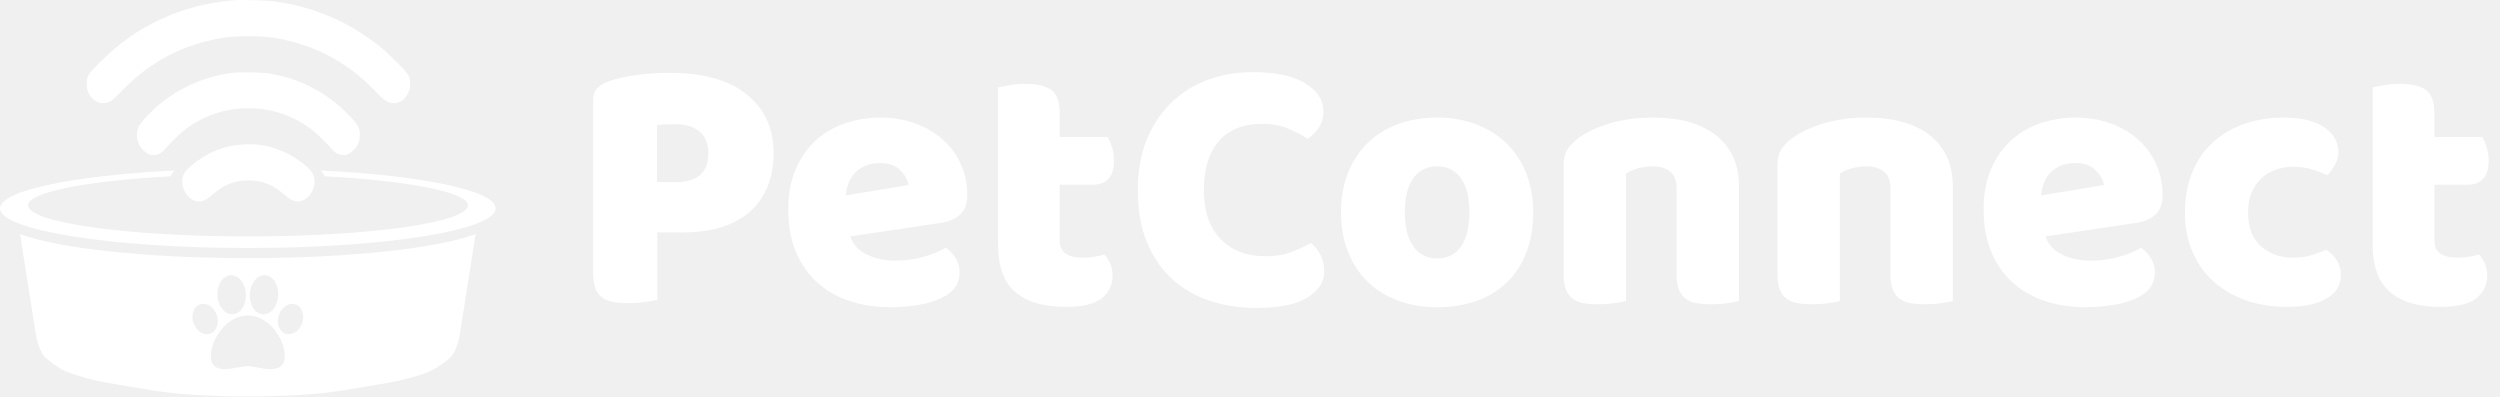
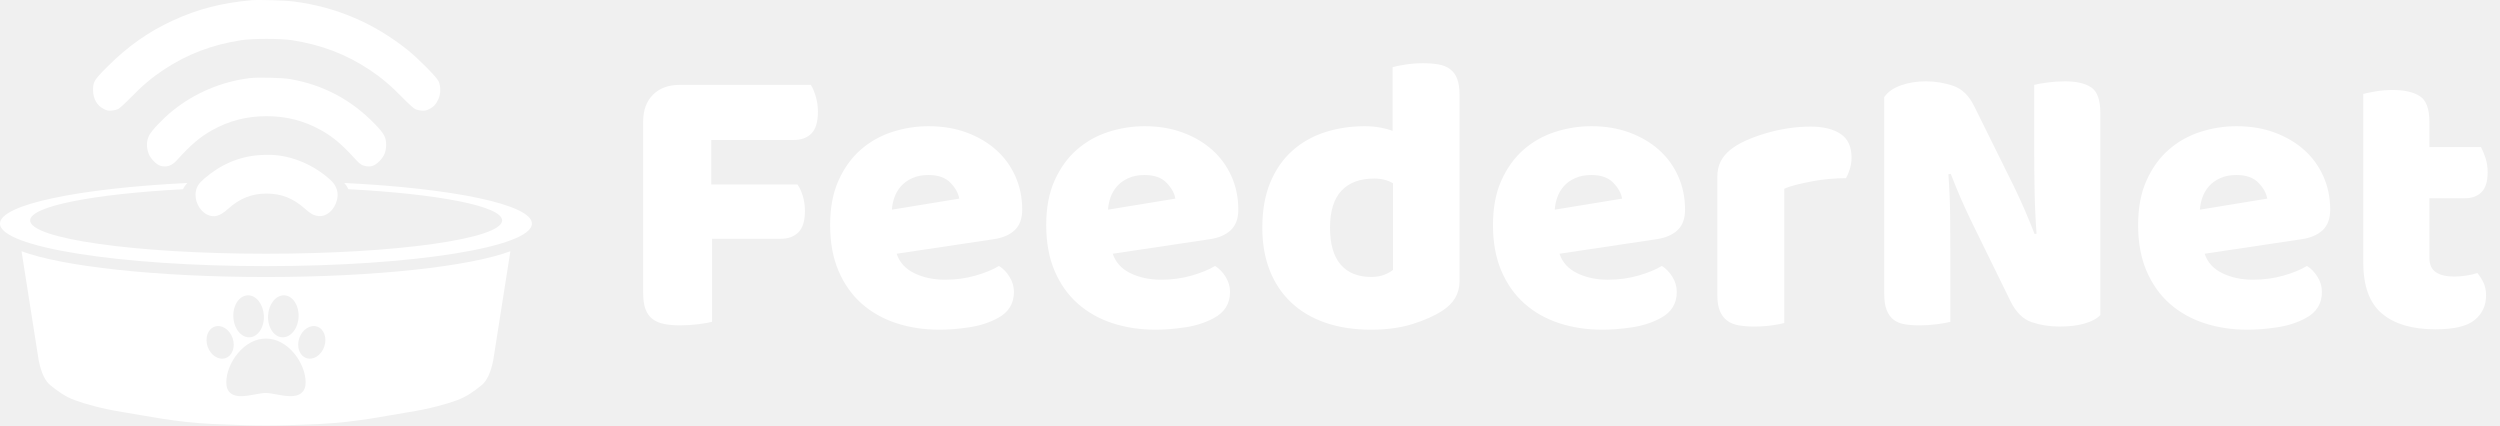
- <svg xmlns="http://www.w3.org/2000/svg" width="1261px" height="200px" viewBox="0 0 1261 200" version="1.1">
+ <svg xmlns="http://www.w3.org/2000/svg" width="1175px" height="200px" viewBox="0 0 1175 200" version="1.1">
  <g id="Page-1" stroke="none" stroke-width="1" fill="none" fill-rule="evenodd">
    <g id="Artboard" transform="translate(-1035, -290)" fill="#FFFFFF">
      <path d="M1045.125,408.083 C1064.176,415.207 1108.44,420.2 1160.004,420.2 C1211.562,420.2 1255.822,415.208 1274.876,408.086 L1266.832,459.268 C1265.664,465.145 1263.82,469.086 1261.298,471.091 C1257.516,474.1 1254.345,476.44 1249.665,478.152 C1244.986,479.864 1236.88,482.173 1227.065,483.716 C1217.251,485.259 1202.483,488.513 1184.919,489.282 C1173.21,489.794 1164.903,490.032 1160,489.996 L1159.696,489.998 C1154.756,490.023 1146.551,489.784 1135.081,489.282 C1117.517,488.513 1102.749,485.259 1092.935,483.716 C1083.12,482.173 1075.014,479.864 1070.335,478.152 C1065.655,476.44 1062.484,474.1 1058.702,471.091 C1056.254,469.145 1054.445,465.375 1053.273,459.782 L1053.168,459.268 L1045.125,408.083 Z M1160.004,449.118 C1155.168,449.118 1150.45,451.604 1146.717,456.118 C1143.361,460.176 1141.358,465.29 1141.358,469.798 C1141.358,471.988 1142.026,473.656 1143.344,474.756 C1144.646,475.842 1146.363,476.209 1148.28,476.209 C1150.319,476.209 1152.583,475.793 1154.808,475.384 C1156.752,475.027 1158.589,474.69 1160.004,474.69 C1161.226,474.69 1162.948,475.01 1164.771,475.349 C1169.032,476.141 1173.862,477.039 1176.651,474.716 C1177.978,473.612 1178.65,471.957 1178.65,469.798 C1178.65,465.29 1176.647,460.176 1173.291,456.118 C1169.558,451.604 1164.839,449.118 1160.004,449.118 Z M1135.909,443.52 C1132.671,444.633 1131.188,448.845 1132.596,452.927 C1134.005,457.009 1137.772,459.417 1141.01,458.304 C1144.248,457.191 1145.731,452.979 1144.323,448.897 C1142.914,444.815 1139.148,442.408 1135.909,443.52 Z M1175.677,448.897 C1174.269,452.979 1175.752,457.191 1178.99,458.304 C1182.228,459.417 1185.995,457.009 1187.404,452.927 C1188.812,448.845 1187.329,444.633 1184.091,443.52 C1180.852,442.408 1177.086,444.815 1175.677,448.897 Z M1151.539,428.803 L1151.324,428.81 C1147.364,429.017 1144.385,433.6 1144.671,439.046 C1144.957,444.492 1148.399,448.74 1152.359,448.532 C1156.32,448.325 1159.298,443.742 1159.012,438.296 C1158.736,433.048 1155.53,428.913 1151.754,428.805 L1151.539,428.803 Z M1168.463,428.803 L1168.248,428.805 C1164.472,428.913 1161.265,433.048 1160.99,438.296 C1160.704,443.742 1163.682,448.325 1167.642,448.532 C1171.602,448.74 1175.044,444.492 1175.33,439.046 C1175.611,433.699 1172.745,429.184 1168.893,428.825 L1168.678,428.81 L1168.463,428.803 Z M1196.813,375.993 C1247.881,378.506 1285,386.108 1285,395.097 C1285,406.134 1229.036,415.081 1160,415.081 C1090.964,415.081 1035,406.134 1035,395.097 C1035,386.117 1072.047,378.521 1123.039,376.001 C1122.107,377.006 1121.459,377.944 1121.015,378.942 C1079.033,381.173 1049.167,386.893 1049.167,393.598 C1049.167,402.244 1098.826,409.253 1160.083,409.253 C1221.341,409.253 1271,402.244 1271,393.598 C1271,386.872 1240.943,381.137 1198.752,378.921 C1198.289,377.916 1197.652,376.951 1196.845,376.031 L1196.813,375.993 Z M1156.948,362.907 C1158.705,362.779 1161.226,362.716 1162.535,362.779 C1172.368,363.194 1182.457,367.449 1190.245,374.519 C1193.245,377.239 1194.299,380.502 1193.342,384.116 C1192.096,388.818 1188.456,391.922 1184.69,391.538 C1182.55,391.315 1181.018,390.514 1178.495,388.243 C1172.845,383.189 1167.29,380.981 1160.298,380.981 C1153.306,380.981 1147.751,383.189 1142.101,388.243 C1138.303,391.665 1135.526,392.401 1132.365,390.866 C1128.535,388.947 1126.173,384.051 1127.098,379.701 C1127.515,377.559 1128.599,376.024 1131.121,373.848 C1138.783,367.257 1147.498,363.546 1156.948,362.907 Z M1152.319,326.726 C1156.056,326.248 1167.93,326.535 1171.475,327.175 C1187.053,329.958 1199.919,336.771 1210.994,348.096 C1215.465,352.671 1216.486,354.495 1216.486,357.917 C1216.486,361.276 1215.592,363.483 1213.294,365.786 C1211.251,367.801 1209.591,368.474 1207.293,368.153 C1205.378,367.898 1204.132,367.162 1202.472,365.307 C1195.831,357.98 1191.745,354.493 1185.967,351.231 C1177.954,346.752 1169.687,344.608 1160.3,344.608 C1150.915,344.608 1142.646,346.752 1134.633,351.231 C1128.855,354.495 1124.769,357.982 1118.128,365.307 C1115.797,367.898 1113.371,368.729 1110.53,367.961 C1108.518,367.418 1105.709,364.571 1104.815,362.108 C1103.731,359.26 1103.826,356.125 1105.103,353.63 C1106.189,351.391 1111.807,345.504 1116.085,342.082 C1126.492,333.699 1139.103,328.358 1152.319,326.726 Z M1153.276,290.098 C1156.405,289.811 1169.272,290.195 1173.07,290.706 C1192.927,293.264 1210.71,300.814 1226.544,313.45 C1231.491,317.416 1240.111,326.086 1241.1,328.133 C1242.218,330.469 1242.186,334.148 1241.037,336.611 C1239.888,339.075 1238.771,340.29 1236.728,341.281 C1235.292,341.985 1234.685,342.114 1233.153,341.985 C1232.162,341.922 1230.758,341.57 1230.087,341.25 C1229.384,340.897 1226.863,338.627 1224.181,335.875 C1218.817,330.341 1214.062,326.343 1208.73,322.824 C1197.653,315.465 1186,311.02 1172.113,308.876 C1166.909,308.077 1153.693,308.077 1148.489,308.876 C1134.602,311.02 1122.95,315.465 1111.872,322.824 C1106.542,326.343 1101.785,330.341 1096.421,335.875 C1093.738,338.627 1091.217,340.897 1090.515,341.25 C1089.844,341.57 1088.438,341.922 1087.449,341.985 C1085.917,342.114 1085.311,341.985 1083.874,341.281 C1080.585,339.651 1078.734,336.451 1078.734,332.293 C1078.734,328.582 1079.224,327.618 1084.816,322.006 L1085.726,321.097 C1095.111,311.724 1104.943,304.813 1116.276,299.631 C1128.056,294.225 1139.103,291.378 1153.276,290.098 Z" id="Combined-Shape" />
-       <path d="M1351.588,442.925 C1354.424,442.925 1357.292,442.74 1360.19,442.37 C1363.088,442 1365.216,441.63 1366.572,441.26 L1366.572,441.26 L1366.572,407.22 L1379.707,407.22 C1387.231,407.22 1393.86,406.264 1399.595,404.353 C1405.33,402.441 1410.078,399.728 1413.84,396.212 C1417.602,392.697 1420.438,388.504 1422.35,383.632 C1424.262,378.761 1425.217,373.303 1425.217,367.26 C1425.217,354.803 1420.716,344.937 1411.713,337.66 C1402.709,330.383 1389.697,326.745 1372.678,326.745 C1367.251,326.745 1361.855,327.084 1356.49,327.762 C1351.125,328.441 1346.346,329.52 1342.152,331 C1339.686,331.863 1337.743,333.004 1336.325,334.423 C1334.907,335.841 1334.197,337.845 1334.197,340.435 L1334.197,340.435 L1334.197,427.57 C1334.197,430.777 1334.568,433.367 1335.307,435.34 C1336.047,437.313 1337.158,438.855 1338.638,439.965 C1340.118,441.075 1341.937,441.846 1344.095,442.277 C1346.253,442.709 1348.751,442.925 1351.588,442.925 Z M1376.193,381.875 L1366.388,381.875 L1366.388,353.2 C1367.744,352.953 1369.07,352.799 1370.365,352.738 C1371.66,352.676 1373.294,352.645 1375.267,352.645 C1380.818,352.645 1385.042,353.909 1387.94,356.438 C1390.838,358.966 1392.287,362.573 1392.287,367.26 C1392.287,372.193 1390.9,375.863 1388.125,378.267 C1385.35,380.673 1381.372,381.875 1376.193,381.875 L1376.193,381.875 Z M1484.047,444.96 C1488.364,444.96 1492.989,444.59 1497.922,443.85 C1502.856,443.11 1507.296,441.692 1511.243,439.595 C1516.422,436.882 1519.013,432.75 1519.013,427.2 C1519.013,424.733 1518.334,422.39 1516.977,420.17 C1515.621,417.95 1513.956,416.223 1511.983,414.99 C1509.146,416.717 1505.477,418.228 1500.975,419.522 C1496.473,420.817 1491.694,421.465 1486.638,421.465 C1481.211,421.465 1476.401,420.447 1472.207,418.413 C1468.014,416.377 1465.239,413.325 1463.882,409.255 L1463.882,409.255 L1509.578,402.41 C1513.771,401.793 1517.039,400.375 1519.382,398.155 C1521.726,395.935 1522.898,392.728 1522.898,388.535 C1522.898,382.862 1521.818,377.62 1519.66,372.81 C1517.502,368 1514.48,363.868 1510.595,360.415 C1506.71,356.962 1502.085,354.248 1496.72,352.275 C1491.355,350.302 1485.404,349.315 1478.868,349.315 C1473.071,349.315 1467.398,350.209 1461.848,351.998 C1456.297,353.786 1451.364,356.561 1447.047,360.322 C1442.731,364.084 1439.247,368.894 1436.595,374.752 C1433.943,380.611 1432.618,387.61 1432.618,395.75 C1432.618,404.013 1433.943,411.228 1436.595,417.395 C1439.247,423.562 1442.885,428.68 1447.51,432.75 C1452.135,436.82 1457.562,439.873 1463.79,441.908 C1470.018,443.942 1476.771,444.96 1484.047,444.96 Z M1461.662,388.535 C1461.786,386.562 1462.187,384.619 1462.865,382.707 C1463.543,380.796 1464.561,379.069 1465.918,377.527 C1467.274,375.986 1469.032,374.722 1471.19,373.735 C1473.348,372.748 1475.908,372.255 1478.868,372.255 C1483.431,372.255 1486.884,373.488 1489.227,375.955 C1491.571,378.422 1492.928,380.888 1493.297,383.355 L1493.297,383.355 L1461.662,388.535 Z M1572.293,444.775 C1581.172,444.775 1587.37,443.295 1590.885,440.335 C1594.4,437.375 1596.158,433.552 1596.158,428.865 C1596.158,426.522 1595.757,424.517 1594.955,422.853 C1594.153,421.188 1593.197,419.677 1592.088,418.32 C1590.608,418.813 1588.881,419.214 1586.908,419.522 C1584.934,419.831 1583.023,419.985 1581.172,419.985 C1577.473,419.985 1574.605,419.307 1572.57,417.95 C1570.535,416.593 1569.517,414.312 1569.517,411.105 L1569.517,411.105 L1569.517,383.17 L1586.352,383.17 C1589.559,383.17 1592.118,382.214 1594.03,380.303 C1595.942,378.391 1596.898,375.277 1596.898,370.96 C1596.898,368.493 1596.558,366.243 1595.88,364.207 C1595.202,362.173 1594.493,360.477 1593.753,359.12 L1593.753,359.12 L1569.517,359.12 L1569.517,347.28 C1569.517,341.113 1568.007,337.074 1564.985,335.163 C1561.963,333.251 1557.739,332.295 1552.312,332.295 C1549.476,332.295 1546.793,332.511 1544.265,332.942 C1541.737,333.374 1539.794,333.775 1538.438,334.145 L1538.438,334.145 L1538.438,413.325 C1538.438,424.425 1541.367,432.442 1547.225,437.375 C1553.083,442.308 1561.439,444.775 1572.293,444.775 Z M1668.862,445.33 C1680.332,445.33 1688.873,443.572 1694.485,440.058 C1700.097,436.543 1702.902,432.257 1702.902,427.2 C1702.902,423.993 1702.317,421.188 1701.145,418.783 C1699.973,416.377 1698.339,414.312 1696.243,412.585 C1693.036,414.312 1689.675,415.853 1686.16,417.21 C1682.645,418.567 1678.359,419.245 1673.303,419.245 C1663.806,419.245 1656.252,416.347 1650.64,410.55 C1645.028,404.753 1642.223,396.49 1642.223,385.76 C1642.223,375.153 1644.751,366.952 1649.807,361.155 C1654.864,355.358 1662.141,352.46 1671.638,352.46 C1676.447,352.46 1680.672,353.2 1684.31,354.68 C1687.948,356.16 1691.371,357.948 1694.578,360.045 C1696.674,358.688 1698.524,356.838 1700.128,354.495 C1701.731,352.152 1702.533,349.377 1702.533,346.17 C1702.533,340.373 1699.418,335.625 1693.19,331.925 C1686.962,328.225 1678.174,326.375 1666.828,326.375 C1658.811,326.375 1651.287,327.67 1644.257,330.26 C1637.227,332.85 1631.092,336.673 1625.85,341.73 C1620.608,346.787 1616.477,352.984 1613.455,360.322 C1610.433,367.661 1608.922,376.14 1608.922,385.76 C1608.922,396.12 1610.495,405.031 1613.64,412.493 C1616.785,419.954 1621.071,426.121 1626.497,430.993 C1631.924,435.864 1638.276,439.472 1645.553,441.815 C1652.829,444.158 1660.599,445.33 1668.862,445.33 Z M1759.882,444.96 C1767.159,444.96 1773.757,443.912 1779.678,441.815 C1785.598,439.718 1790.685,436.635 1794.94,432.565 C1799.195,428.495 1802.494,423.469 1804.838,417.488 C1807.181,411.506 1808.352,404.692 1808.352,397.045 C1808.352,389.892 1807.181,383.355 1804.838,377.435 C1802.494,371.515 1799.195,366.489 1794.94,362.358 C1790.685,358.226 1785.598,355.019 1779.678,352.738 C1773.757,350.456 1767.159,349.315 1759.882,349.315 C1752.606,349.315 1746.007,350.425 1740.088,352.645 C1734.168,354.865 1729.08,358.041 1724.825,362.173 C1720.57,366.304 1717.271,371.33 1714.928,377.25 C1712.584,383.17 1711.412,389.768 1711.412,397.045 C1711.412,404.445 1712.584,411.105 1714.928,417.025 C1717.271,422.945 1720.57,427.971 1724.825,432.103 C1729.08,436.234 1734.168,439.41 1740.088,441.63 C1746.007,443.85 1752.606,444.96 1759.882,444.96 Z M1760.068,420.355 C1754.888,420.355 1750.848,418.351 1747.95,414.342 C1745.052,410.334 1743.602,404.568 1743.602,397.045 C1743.602,389.645 1745.021,383.941 1747.858,379.933 C1750.694,375.924 1754.703,373.92 1759.882,373.92 C1765.062,373.92 1769.071,375.924 1771.908,379.933 C1774.744,383.941 1776.162,389.645 1776.162,397.045 C1776.162,404.445 1774.775,410.18 1772,414.25 C1769.225,418.32 1765.247,420.355 1760.068,420.355 Z M1898.078,443.48 C1900.914,443.48 1903.658,443.295 1906.31,442.925 C1908.962,442.555 1910.904,442.185 1912.138,441.815 L1912.138,441.815 L1912.138,383.91 C1912.138,373.057 1908.376,364.577 1900.852,358.473 C1893.329,352.368 1882.599,349.315 1868.662,349.315 C1860.892,349.315 1853.832,350.24 1847.48,352.09 C1841.128,353.94 1835.856,356.345 1831.662,359.305 C1829.196,361.032 1827.253,362.943 1825.835,365.04 C1824.417,367.137 1823.707,369.85 1823.707,373.18 L1823.707,373.18 L1823.707,428.68 C1823.707,431.763 1824.108,434.261 1824.91,436.173 C1825.712,438.084 1826.852,439.595 1828.332,440.705 C1829.812,441.815 1831.632,442.555 1833.79,442.925 C1835.948,443.295 1838.384,443.48 1841.098,443.48 C1843.934,443.48 1846.678,443.295 1849.33,442.925 C1851.982,442.555 1853.924,442.185 1855.158,441.815 L1855.158,441.815 L1855.158,377.62 C1856.884,376.387 1858.95,375.462 1861.355,374.845 C1863.76,374.228 1866.196,373.92 1868.662,373.92 C1872.362,373.92 1875.292,374.814 1877.45,376.603 C1879.608,378.391 1880.688,381.197 1880.688,385.02 L1880.688,385.02 L1880.688,428.68 C1880.688,431.763 1881.088,434.261 1881.89,436.173 C1882.692,438.084 1883.832,439.595 1885.312,440.705 C1886.793,441.815 1888.612,442.555 1890.77,442.925 C1892.928,443.295 1895.364,443.48 1898.078,443.48 Z M2005.932,443.48 C2008.769,443.48 2011.513,443.295 2014.165,442.925 C2016.817,442.555 2018.759,442.185 2019.993,441.815 L2019.993,441.815 L2019.993,383.91 C2019.993,373.057 2016.231,364.577 2008.707,358.473 C2001.184,352.368 1990.454,349.315 1976.517,349.315 C1968.747,349.315 1961.687,350.24 1955.335,352.09 C1948.983,353.94 1943.711,356.345 1939.517,359.305 C1937.051,361.032 1935.108,362.943 1933.69,365.04 C1932.272,367.137 1931.562,369.85 1931.562,373.18 L1931.562,373.18 L1931.562,428.68 C1931.562,431.763 1931.963,434.261 1932.765,436.173 C1933.567,438.084 1934.707,439.595 1936.188,440.705 C1937.668,441.815 1939.487,442.555 1941.645,442.925 C1943.803,443.295 1946.239,443.48 1948.953,443.48 C1951.789,443.48 1954.533,443.295 1957.185,442.925 C1959.837,442.555 1961.779,442.185 1963.013,441.815 L1963.013,441.815 L1963.013,377.62 C1964.739,376.387 1966.805,375.462 1969.21,374.845 C1971.615,374.228 1974.051,373.92 1976.517,373.92 C1980.217,373.92 1983.147,374.814 1985.305,376.603 C1987.463,378.391 1988.543,381.197 1988.543,385.02 L1988.543,385.02 L1988.543,428.68 C1988.543,431.763 1988.943,434.261 1989.745,436.173 C1990.547,438.084 1991.688,439.595 1993.168,440.705 C1994.648,441.815 1996.467,442.555 1998.625,442.925 C2000.783,443.295 2003.219,443.48 2005.932,443.48 Z M2086.963,444.96 C2091.279,444.96 2095.904,444.59 2100.838,443.85 C2105.771,443.11 2110.211,441.692 2114.157,439.595 C2119.338,436.882 2121.927,432.75 2121.927,427.2 C2121.927,424.733 2121.249,422.39 2119.892,420.17 C2118.536,417.95 2116.871,416.223 2114.898,414.99 C2112.061,416.717 2108.392,418.228 2103.89,419.522 C2099.388,420.817 2094.609,421.465 2089.552,421.465 C2084.126,421.465 2079.316,420.447 2075.122,418.413 C2070.929,416.377 2068.154,413.325 2066.798,409.255 L2066.798,409.255 L2112.492,402.41 C2116.686,401.793 2119.954,400.375 2122.298,398.155 C2124.641,395.935 2125.812,392.728 2125.812,388.535 C2125.812,382.862 2124.733,377.62 2122.575,372.81 C2120.417,368 2117.395,363.868 2113.51,360.415 C2109.625,356.962 2105,354.248 2099.635,352.275 C2094.27,350.302 2088.319,349.315 2081.782,349.315 C2075.986,349.315 2070.312,350.209 2064.762,351.998 C2059.213,353.786 2054.279,356.561 2049.963,360.322 C2045.646,364.084 2042.162,368.894 2039.51,374.752 C2036.858,380.611 2035.533,387.61 2035.533,395.75 C2035.533,404.013 2036.858,411.228 2039.51,417.395 C2042.162,423.562 2045.8,428.68 2050.425,432.75 C2055.05,436.82 2060.477,439.873 2066.705,441.908 C2072.933,443.942 2079.686,444.96 2086.963,444.96 Z M2064.577,388.535 C2064.701,386.562 2065.102,384.619 2065.78,382.707 C2066.458,380.796 2067.476,379.069 2068.832,377.527 C2070.189,375.986 2071.947,374.722 2074.105,373.735 C2076.263,372.748 2078.823,372.255 2081.782,372.255 C2086.346,372.255 2089.799,373.488 2092.142,375.955 C2094.486,378.422 2095.843,380.888 2096.213,383.355 L2096.213,383.355 L2064.577,388.535 Z M2188.528,444.775 C2197.037,444.775 2203.698,443.387 2208.508,440.613 C2213.318,437.837 2215.722,433.922 2215.722,428.865 C2215.722,426.028 2215.106,423.592 2213.872,421.558 C2212.639,419.522 2210.789,417.642 2208.323,415.915 C2206.226,416.902 2203.821,417.827 2201.108,418.69 C2198.394,419.553 2195.188,419.985 2191.488,419.985 C2185.198,419.985 2179.863,418.073 2175.485,414.25 C2171.107,410.427 2168.918,404.692 2168.918,397.045 C2168.918,393.222 2169.534,389.892 2170.767,387.055 C2172.001,384.218 2173.635,381.844 2175.67,379.933 C2177.705,378.021 2180.11,376.572 2182.885,375.585 C2185.66,374.598 2188.589,374.105 2191.673,374.105 C2195.126,374.105 2198.332,374.567 2201.293,375.493 C2204.253,376.418 2206.781,377.373 2208.878,378.36 C2210.358,376.88 2211.653,375.123 2212.762,373.087 C2213.872,371.053 2214.427,368.863 2214.427,366.52 C2214.427,361.463 2212.023,357.332 2207.213,354.125 C2202.403,350.918 2195.557,349.315 2186.677,349.315 C2180.017,349.315 2173.697,350.302 2167.715,352.275 C2161.733,354.248 2156.461,357.208 2151.898,361.155 C2147.334,365.102 2143.727,370.127 2141.075,376.233 C2138.423,382.337 2137.097,389.46 2137.097,397.6 C2137.097,404.63 2138.331,411.043 2140.798,416.84 C2143.264,422.637 2146.748,427.601 2151.25,431.733 C2155.752,435.864 2161.148,439.071 2167.438,441.353 C2173.727,443.634 2180.758,444.775 2188.528,444.775 Z M2265.673,444.775 C2274.552,444.775 2280.75,443.295 2284.265,440.335 C2287.78,437.375 2289.537,433.552 2289.537,428.865 C2289.537,426.522 2289.137,424.517 2288.335,422.853 C2287.533,421.188 2286.577,419.677 2285.468,418.32 C2283.988,418.813 2282.261,419.214 2280.287,419.522 C2278.314,419.831 2276.403,419.985 2274.552,419.985 C2270.852,419.985 2267.985,419.307 2265.95,417.95 C2263.915,416.593 2262.898,414.312 2262.898,411.105 L2262.898,411.105 L2262.898,383.17 L2279.733,383.17 C2282.939,383.17 2285.498,382.214 2287.41,380.303 C2289.322,378.391 2290.278,375.277 2290.278,370.96 C2290.278,368.493 2289.938,366.243 2289.26,364.207 C2288.582,362.173 2287.872,360.477 2287.133,359.12 L2287.133,359.12 L2262.898,359.12 L2262.898,347.28 C2262.898,341.113 2261.387,337.074 2258.365,335.163 C2255.343,333.251 2251.119,332.295 2245.693,332.295 C2242.856,332.295 2240.173,332.511 2237.645,332.942 C2235.117,333.374 2233.174,333.775 2231.818,334.145 L2231.818,334.145 L2231.818,413.325 C2231.818,424.425 2234.747,432.442 2240.605,437.375 C2246.463,442.308 2254.819,444.775 2265.673,444.775 Z" id="PetConnect" fill-rule="nonzero" />
+       <path d="M1354.672,442.925 C1357.509,442.925 1360.377,442.74 1363.275,442.37 C1366.173,442 1368.301,441.63 1369.658,441.26 L1369.658,441.26 L1369.658,402.225 L1402.033,402.225 C1405.486,402.225 1408.23,401.207 1410.265,399.173 C1412.3,397.137 1413.318,393.777 1413.318,389.09 C1413.318,386.623 1412.978,384.28 1412.3,382.06 C1411.622,379.84 1410.789,378.052 1409.803,376.695 L1409.803,376.695 L1369.287,376.695 L1369.287,355.79 L1408.138,355.79 C1411.591,355.79 1414.335,354.772 1416.37,352.738 C1418.405,350.702 1419.422,347.28 1419.422,342.47 C1419.422,340.003 1419.083,337.629 1418.405,335.348 C1417.727,333.066 1416.956,331.247 1416.092,329.89 L1416.092,329.89 L1354.487,329.89 C1349.184,329.89 1344.991,331.432 1341.908,334.515 C1338.824,337.598 1337.283,341.792 1337.283,347.095 L1337.283,347.095 L1337.283,427.57 C1337.283,430.777 1337.652,433.367 1338.392,435.34 C1339.132,437.313 1340.243,438.855 1341.723,439.965 C1343.203,441.075 1345.022,441.846 1347.18,442.277 C1349.338,442.709 1351.836,442.925 1354.672,442.925 Z M1476.588,444.96 C1480.904,444.96 1485.529,444.59 1490.463,443.85 C1495.396,443.11 1499.836,441.692 1503.783,439.595 C1508.963,436.882 1511.553,432.75 1511.553,427.2 C1511.553,424.733 1510.874,422.39 1509.517,420.17 C1508.161,417.95 1506.496,416.223 1504.523,414.99 C1501.686,416.717 1498.017,418.228 1493.515,419.522 C1489.013,420.817 1484.234,421.465 1479.178,421.465 C1473.751,421.465 1468.941,420.447 1464.747,418.413 C1460.554,416.377 1457.779,413.325 1456.422,409.255 L1456.422,409.255 L1502.118,402.41 C1506.311,401.793 1509.579,400.375 1511.922,398.155 C1514.266,395.935 1515.438,392.728 1515.438,388.535 C1515.438,382.862 1514.358,377.62 1512.2,372.81 C1510.042,368 1507.02,363.868 1503.135,360.415 C1499.25,356.962 1494.625,354.248 1489.26,352.275 C1483.895,350.302 1477.944,349.315 1471.408,349.315 C1465.611,349.315 1459.938,350.209 1454.388,351.998 C1448.838,353.786 1443.904,356.561 1439.588,360.322 C1435.271,364.084 1431.787,368.894 1429.135,374.752 C1426.483,380.611 1425.158,387.61 1425.158,395.75 C1425.158,404.013 1426.483,411.228 1429.135,417.395 C1431.787,423.562 1435.425,428.68 1440.05,432.75 C1444.675,436.82 1450.102,439.873 1456.33,441.908 C1462.558,443.942 1469.311,444.96 1476.588,444.96 Z M1454.203,388.535 C1454.326,386.562 1454.727,384.619 1455.405,382.707 C1456.083,380.796 1457.101,379.069 1458.457,377.527 C1459.814,375.986 1461.572,374.722 1463.73,373.735 C1465.888,372.748 1468.447,372.255 1471.408,372.255 C1475.971,372.255 1479.424,373.488 1481.767,375.955 C1484.111,378.422 1485.467,380.888 1485.838,383.355 L1485.838,383.355 L1454.203,388.535 Z M1578.152,444.96 C1582.469,444.96 1587.094,444.59 1592.027,443.85 C1596.961,443.11 1601.401,441.692 1605.348,439.595 C1610.527,436.882 1613.118,432.75 1613.118,427.2 C1613.118,424.733 1612.439,422.39 1611.082,420.17 C1609.726,417.95 1608.061,416.223 1606.088,414.99 C1603.251,416.717 1599.582,418.228 1595.08,419.522 C1590.578,420.817 1585.799,421.465 1580.743,421.465 C1575.316,421.465 1570.506,420.447 1566.312,418.413 C1562.119,416.377 1559.344,413.325 1557.987,409.255 L1557.987,409.255 L1603.682,402.41 C1607.876,401.793 1611.144,400.375 1613.487,398.155 C1615.831,395.935 1617.003,392.728 1617.003,388.535 C1617.003,382.862 1615.923,377.62 1613.765,372.81 C1611.607,368 1608.585,363.868 1604.7,360.415 C1600.815,356.962 1596.19,354.248 1590.825,352.275 C1585.46,350.302 1579.509,349.315 1572.973,349.315 C1567.176,349.315 1561.503,350.209 1555.953,351.998 C1550.402,353.786 1545.469,356.561 1541.152,360.322 C1536.836,364.084 1533.352,368.894 1530.7,374.752 C1528.048,380.611 1526.723,387.61 1526.723,395.75 C1526.723,404.013 1528.048,411.228 1530.7,417.395 C1533.352,423.562 1536.99,428.68 1541.615,432.75 C1546.24,436.82 1551.667,439.873 1557.895,441.908 C1564.123,443.942 1570.876,444.96 1578.152,444.96 Z M1555.767,388.535 C1555.891,386.562 1556.292,384.619 1556.97,382.707 C1557.648,380.796 1558.666,379.069 1560.023,377.527 C1561.379,375.986 1563.137,374.722 1565.295,373.735 C1567.453,372.748 1570.013,372.255 1572.973,372.255 C1577.536,372.255 1580.989,373.488 1583.332,375.955 C1585.676,378.422 1587.033,380.888 1587.402,383.355 L1587.402,383.355 L1555.767,388.535 Z M1679.348,444.96 C1686.747,444.96 1693.284,444.066 1698.957,442.277 C1704.631,440.489 1709.256,438.423 1712.832,436.08 C1718.259,432.627 1720.973,428.002 1720.973,422.205 L1720.973,422.205 L1720.973,334.515 C1720.973,331.432 1720.602,328.934 1719.862,327.022 C1719.122,325.111 1718.013,323.6 1716.533,322.49 C1715.053,321.38 1713.233,320.64 1711.075,320.27 C1708.917,319.9 1706.481,319.715 1703.767,319.715 C1700.931,319.715 1698.156,319.931 1695.443,320.363 C1692.729,320.794 1690.756,321.195 1689.523,321.565 L1689.523,321.565 L1689.523,351.535 C1688.043,350.918 1686.131,350.394 1683.787,349.962 C1681.444,349.531 1679.039,349.315 1676.572,349.315 C1669.789,349.315 1663.468,350.271 1657.61,352.183 C1651.752,354.094 1646.633,357.023 1642.255,360.97 C1637.877,364.917 1634.454,369.881 1631.987,375.863 C1629.521,381.844 1628.287,388.905 1628.287,397.045 C1628.287,404.445 1629.428,411.074 1631.71,416.933 C1633.992,422.791 1637.322,427.817 1641.7,432.01 C1646.078,436.203 1651.443,439.41 1657.795,441.63 C1664.147,443.85 1671.331,444.96 1679.348,444.96 Z M1679.533,420.17 C1673.243,420.17 1668.432,418.228 1665.102,414.342 C1661.773,410.457 1660.108,404.692 1660.108,397.045 C1660.108,389.275 1661.896,383.478 1665.473,379.655 C1669.049,375.832 1674.168,373.92 1680.828,373.92 C1684.281,373.92 1687.241,374.66 1689.707,376.14 L1689.707,376.14 L1689.707,416.84 C1688.721,417.703 1687.333,418.474 1685.545,419.152 C1683.757,419.831 1681.753,420.17 1679.533,420.17 Z M1788.128,444.96 C1792.444,444.96 1797.069,444.59 1802.003,443.85 C1806.936,443.11 1811.376,441.692 1815.322,439.595 C1820.503,436.882 1823.092,432.75 1823.092,427.2 C1823.092,424.733 1822.414,422.39 1821.057,420.17 C1819.701,417.95 1818.036,416.223 1816.062,414.99 C1813.226,416.717 1809.557,418.228 1805.055,419.522 C1800.553,420.817 1795.774,421.465 1790.717,421.465 C1785.291,421.465 1780.481,420.447 1776.287,418.413 C1772.094,416.377 1769.319,413.325 1767.963,409.255 L1767.963,409.255 L1813.658,402.41 C1817.851,401.793 1821.119,400.375 1823.463,398.155 C1825.806,395.935 1826.977,392.728 1826.977,388.535 C1826.977,382.862 1825.898,377.62 1823.74,372.81 C1821.582,368 1818.56,363.868 1814.675,360.415 C1810.79,356.962 1806.165,354.248 1800.8,352.275 C1795.435,350.302 1789.484,349.315 1782.947,349.315 C1777.151,349.315 1771.477,350.209 1765.928,351.998 C1760.378,353.786 1755.444,356.561 1751.128,360.322 C1746.811,364.084 1743.327,368.894 1740.675,374.752 C1738.023,380.611 1736.697,387.61 1736.697,395.75 C1736.697,404.013 1738.023,411.228 1740.675,417.395 C1743.327,423.562 1746.965,428.68 1751.59,432.75 C1756.215,436.82 1761.642,439.873 1767.87,441.908 C1774.098,443.942 1780.851,444.96 1788.128,444.96 Z M1765.743,388.535 C1765.866,386.562 1766.267,384.619 1766.945,382.707 C1767.623,380.796 1768.641,379.069 1769.997,377.527 C1771.354,375.986 1773.112,374.722 1775.27,373.735 C1777.428,372.748 1779.987,372.255 1782.947,372.255 C1787.511,372.255 1790.964,373.488 1793.307,375.955 C1795.651,378.422 1797.007,380.888 1797.378,383.355 L1797.378,383.355 L1765.743,388.535 Z M1859.537,443.48 C1862.374,443.48 1865.118,443.295 1867.77,442.925 C1870.422,442.555 1872.364,442.185 1873.598,441.815 L1873.598,441.815 L1873.598,378.73 C1875.201,377.99 1877.143,377.342 1879.425,376.788 C1881.707,376.233 1884.142,375.708 1886.733,375.215 C1889.322,374.722 1891.974,374.352 1894.688,374.105 C1897.401,373.858 1900.053,373.735 1902.642,373.735 C1903.382,372.378 1903.999,370.868 1904.493,369.202 C1904.986,367.538 1905.233,365.842 1905.233,364.115 C1905.233,358.935 1903.506,355.204 1900.053,352.923 C1896.599,350.641 1891.912,349.5 1885.993,349.5 C1882.416,349.5 1878.839,349.777 1875.263,350.332 C1871.686,350.887 1868.233,351.658 1864.902,352.645 C1861.572,353.632 1858.458,354.772 1855.56,356.067 C1852.662,357.363 1850.226,358.812 1848.253,360.415 C1846.279,362.018 1844.768,363.837 1843.72,365.873 C1842.672,367.908 1842.148,370.343 1842.148,373.18 L1842.148,373.18 L1842.148,428.68 C1842.148,431.763 1842.548,434.261 1843.35,436.173 C1844.152,438.084 1845.293,439.595 1846.773,440.705 C1848.253,441.815 1850.072,442.555 1852.23,442.925 C1854.388,443.295 1856.824,443.48 1859.537,443.48 Z M2002.912,443.48 C2007.476,443.48 2011.392,443.017 2014.66,442.092 C2017.928,441.168 2020.426,439.842 2022.152,438.115 L2022.152,438.115 L2022.152,343.025 C2022.152,336.982 2020.734,333.004 2017.898,331.092 C2015.061,329.181 2010.929,328.225 2005.503,328.225 C2002.789,328.225 2000.045,328.41 1997.27,328.78 C1994.495,329.15 1992.429,329.52 1991.072,329.89 L1991.072,329.89 L1991.072,359.86 C1991.072,366.52 1991.134,373.18 1991.257,379.84 C1991.381,386.5 1991.689,393.16 1992.182,399.82 L1992.182,399.82 L1991.257,400.005 C1989.531,395.565 1987.928,391.649 1986.447,388.257 C1984.967,384.866 1983.303,381.258 1981.453,377.435 L1981.453,377.435 L1962.953,340.065 C1960.486,335.008 1957.187,331.771 1953.055,330.353 C1948.923,328.934 1944.576,328.225 1940.013,328.225 C1935.943,328.225 1932.119,328.842 1928.543,330.075 C1924.966,331.308 1922.314,333.158 1920.588,335.625 L1920.588,335.625 L1920.588,428.125 C1920.588,431.208 1920.957,433.706 1921.697,435.618 C1922.438,437.529 1923.486,439.04 1924.842,440.15 C1926.199,441.26 1927.926,442 1930.023,442.37 C1932.119,442.74 1934.524,442.925 1937.237,442.925 C1939.951,442.925 1942.695,442.74 1945.47,442.37 C1948.245,442 1950.311,441.63 1951.668,441.26 L1951.668,441.26 L1951.668,412.585 C1951.668,405.925 1951.637,399.142 1951.575,392.235 C1951.513,385.328 1951.236,378.545 1950.743,371.885 L1950.743,371.885 L1951.852,371.7 C1953.579,376.14 1955.182,380.056 1956.662,383.447 C1958.142,386.839 1959.807,390.447 1961.658,394.27 L1961.658,394.27 L1979.973,431.64 C1982.562,436.82 1985.892,440.088 1989.963,441.445 C1994.033,442.802 1998.349,443.48 2002.912,443.48 Z M2091.343,444.96 C2095.659,444.96 2100.284,444.59 2105.218,443.85 C2110.151,443.11 2114.591,441.692 2118.537,439.595 C2123.718,436.882 2126.307,432.75 2126.307,427.2 C2126.307,424.733 2125.629,422.39 2124.273,420.17 C2122.916,417.95 2121.251,416.223 2119.278,414.99 C2116.441,416.717 2112.772,418.228 2108.27,419.522 C2103.768,420.817 2098.989,421.465 2093.932,421.465 C2088.506,421.465 2083.696,420.447 2079.503,418.413 C2075.309,416.377 2072.534,413.325 2071.177,409.255 L2071.177,409.255 L2116.872,402.41 C2121.066,401.793 2124.334,400.375 2126.677,398.155 C2129.021,395.935 2130.193,392.728 2130.193,388.535 C2130.193,382.862 2129.113,377.62 2126.955,372.81 C2124.797,368 2121.775,363.868 2117.89,360.415 C2114.005,356.962 2109.38,354.248 2104.015,352.275 C2098.65,350.302 2092.699,349.315 2086.162,349.315 C2080.366,349.315 2074.693,350.209 2069.142,351.998 C2063.593,353.786 2058.659,356.561 2054.343,360.322 C2050.026,364.084 2046.542,368.894 2043.89,374.752 C2041.238,380.611 2039.912,387.61 2039.912,395.75 C2039.912,404.013 2041.238,411.228 2043.89,417.395 C2046.542,423.562 2050.18,428.68 2054.805,432.75 C2059.43,436.82 2064.857,439.873 2071.085,441.908 C2077.313,443.942 2084.066,444.96 2091.343,444.96 Z M2068.957,388.535 C2069.081,386.562 2069.482,384.619 2070.16,382.707 C2070.838,380.796 2071.856,379.069 2073.213,377.527 C2074.569,375.986 2076.327,374.722 2078.485,373.735 C2080.643,372.748 2083.202,372.255 2086.162,372.255 C2090.726,372.255 2094.179,373.488 2096.523,375.955 C2098.866,378.422 2100.222,380.888 2100.593,383.355 L2100.593,383.355 L2068.957,388.535 Z M2179.588,444.775 C2188.468,444.775 2194.665,443.295 2198.18,440.335 C2201.695,437.375 2203.452,433.552 2203.452,428.865 C2203.452,426.522 2203.052,424.517 2202.25,422.853 C2201.448,421.188 2200.492,419.677 2199.383,418.32 C2197.903,418.813 2196.176,419.214 2194.202,419.522 C2192.229,419.831 2190.318,419.985 2188.468,419.985 C2184.767,419.985 2181.9,419.307 2179.865,417.95 C2177.83,416.593 2176.812,414.312 2176.812,411.105 L2176.812,411.105 L2176.812,383.17 L2193.648,383.17 C2196.854,383.17 2199.413,382.214 2201.325,380.303 C2203.237,378.391 2204.193,375.277 2204.193,370.96 C2204.193,368.493 2203.853,366.243 2203.175,364.207 C2202.497,362.173 2201.787,360.477 2201.048,359.12 L2201.048,359.12 L2176.812,359.12 L2176.812,347.28 C2176.812,341.113 2175.302,337.074 2172.28,335.163 C2169.258,333.251 2165.034,332.295 2159.608,332.295 C2156.771,332.295 2154.088,332.511 2151.56,332.942 C2149.032,333.374 2147.089,333.775 2145.733,334.145 L2145.733,334.145 L2145.733,413.325 C2145.733,424.425 2148.662,432.442 2154.52,437.375 C2160.378,442.308 2168.734,444.775 2179.588,444.775 Z" id="FeederNet" fill-rule="nonzero" />
    </g>
  </g>
</svg>
